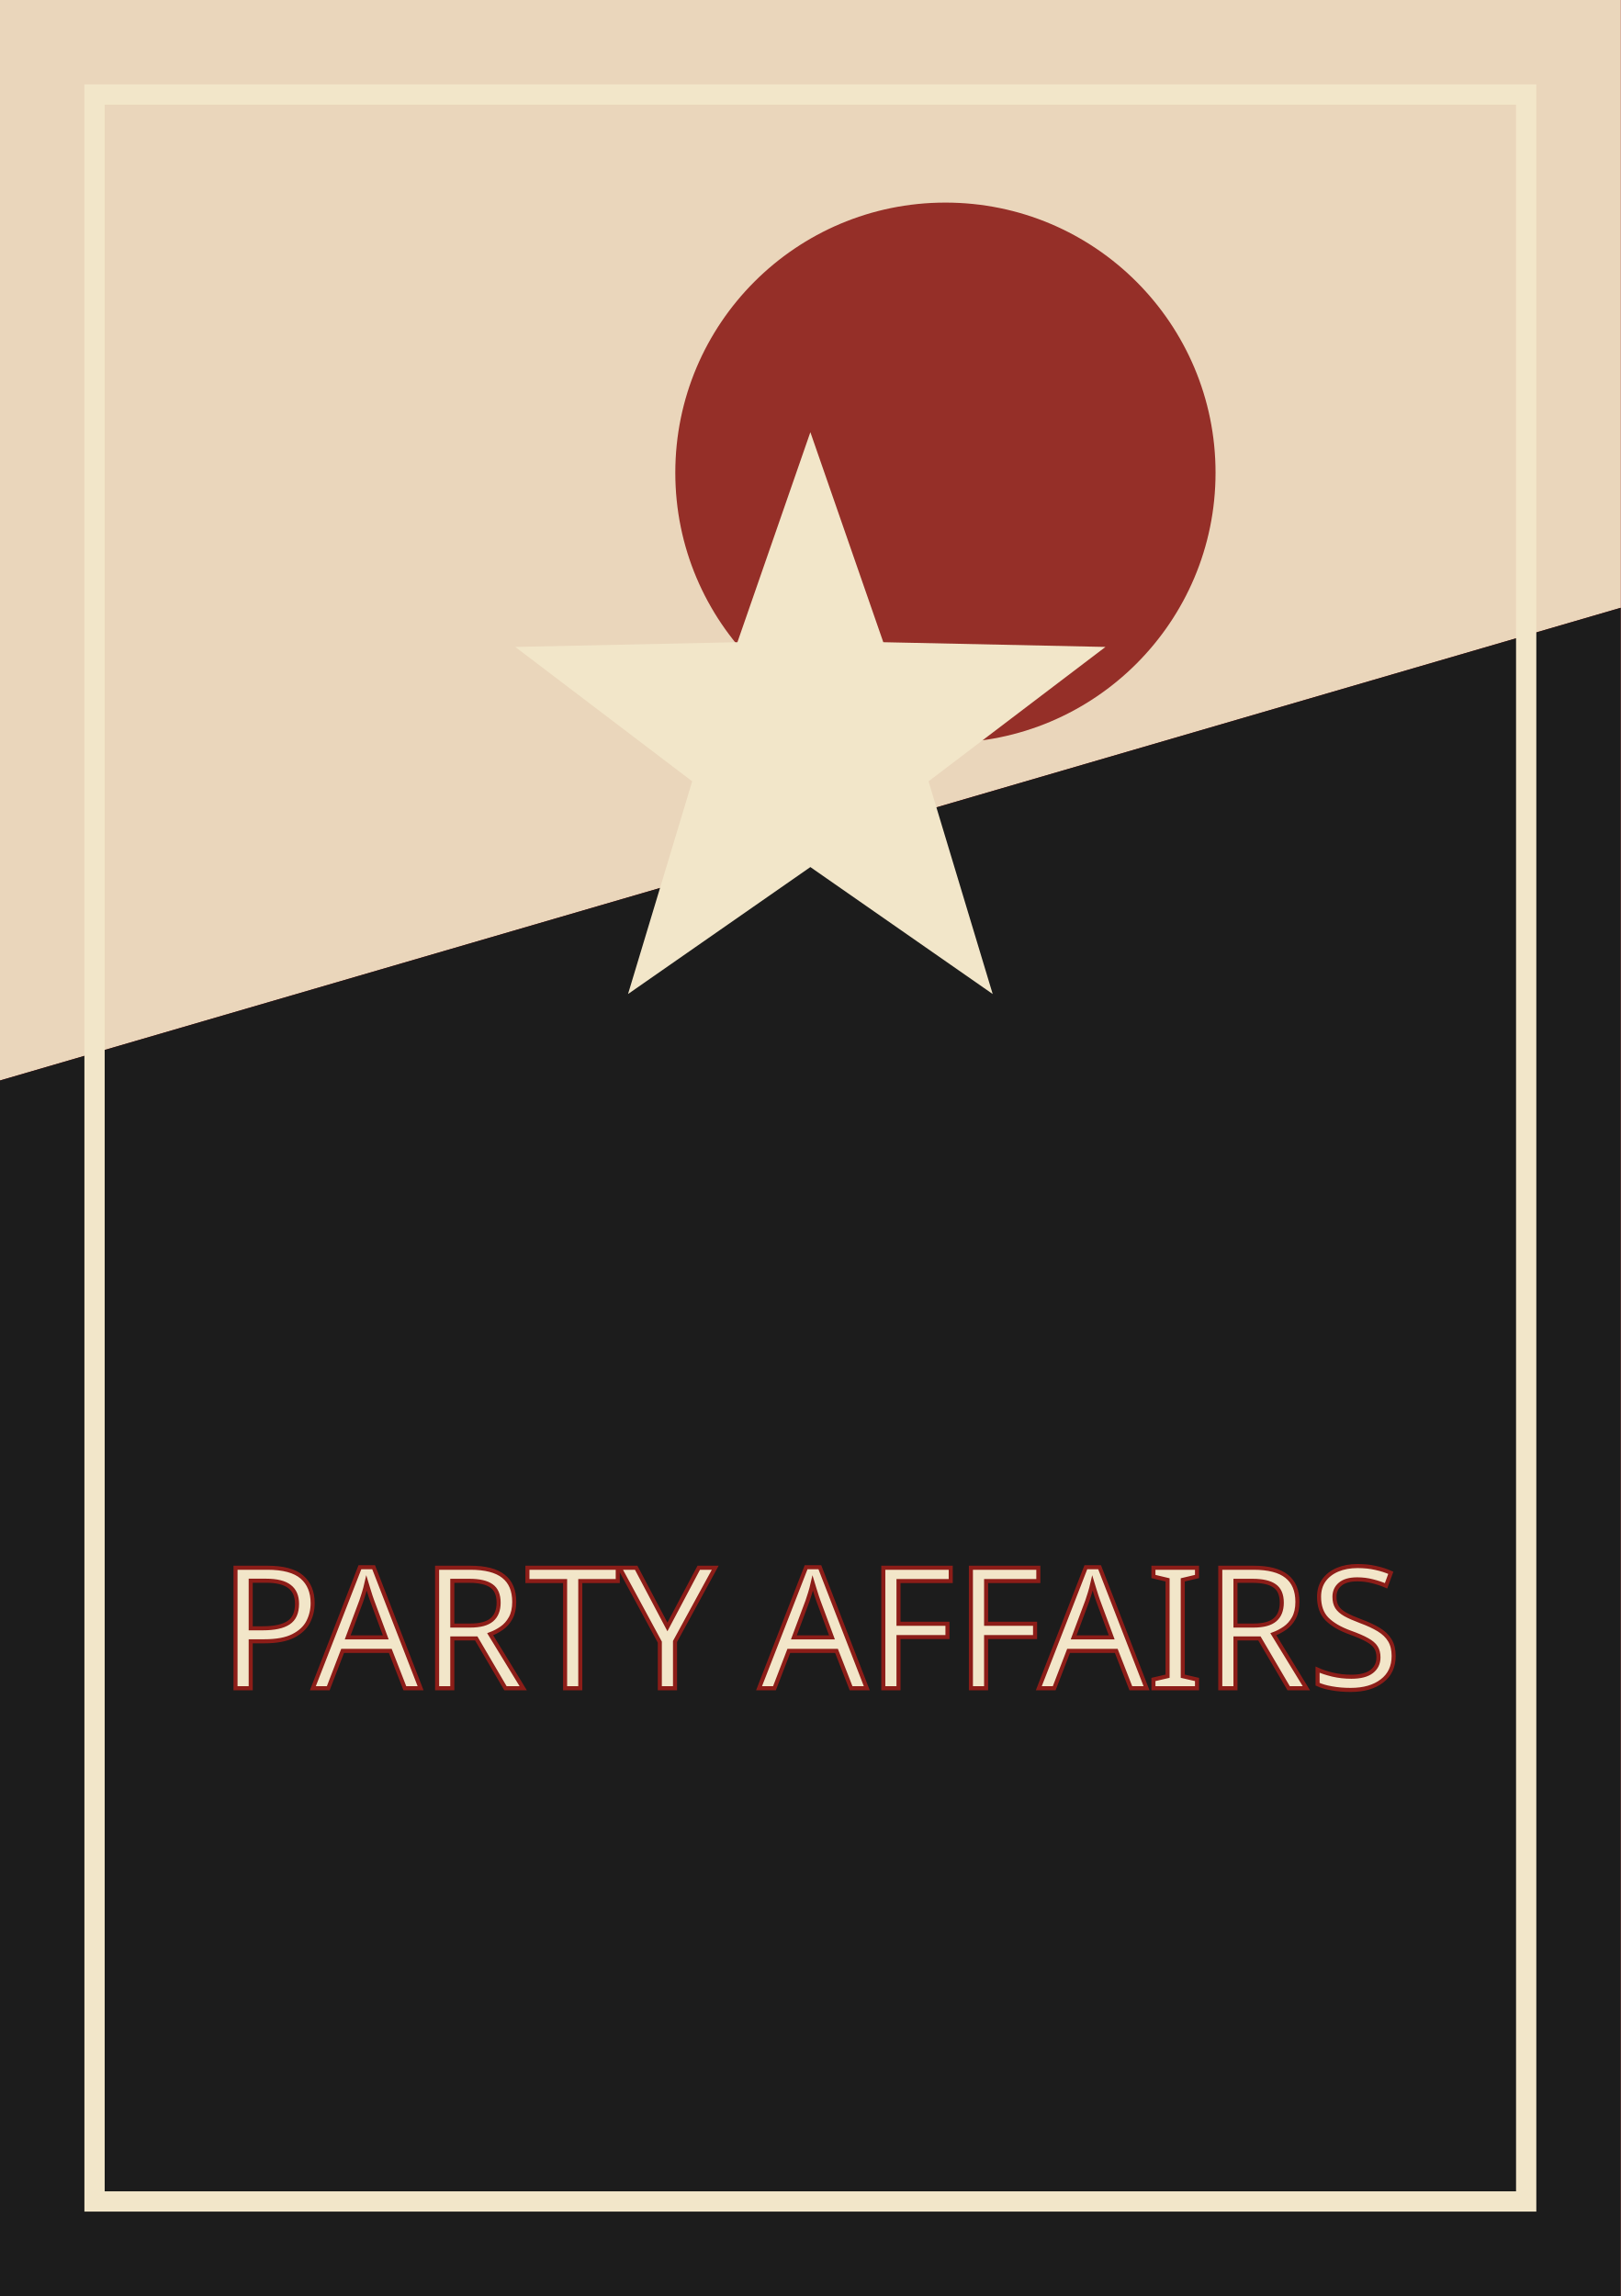
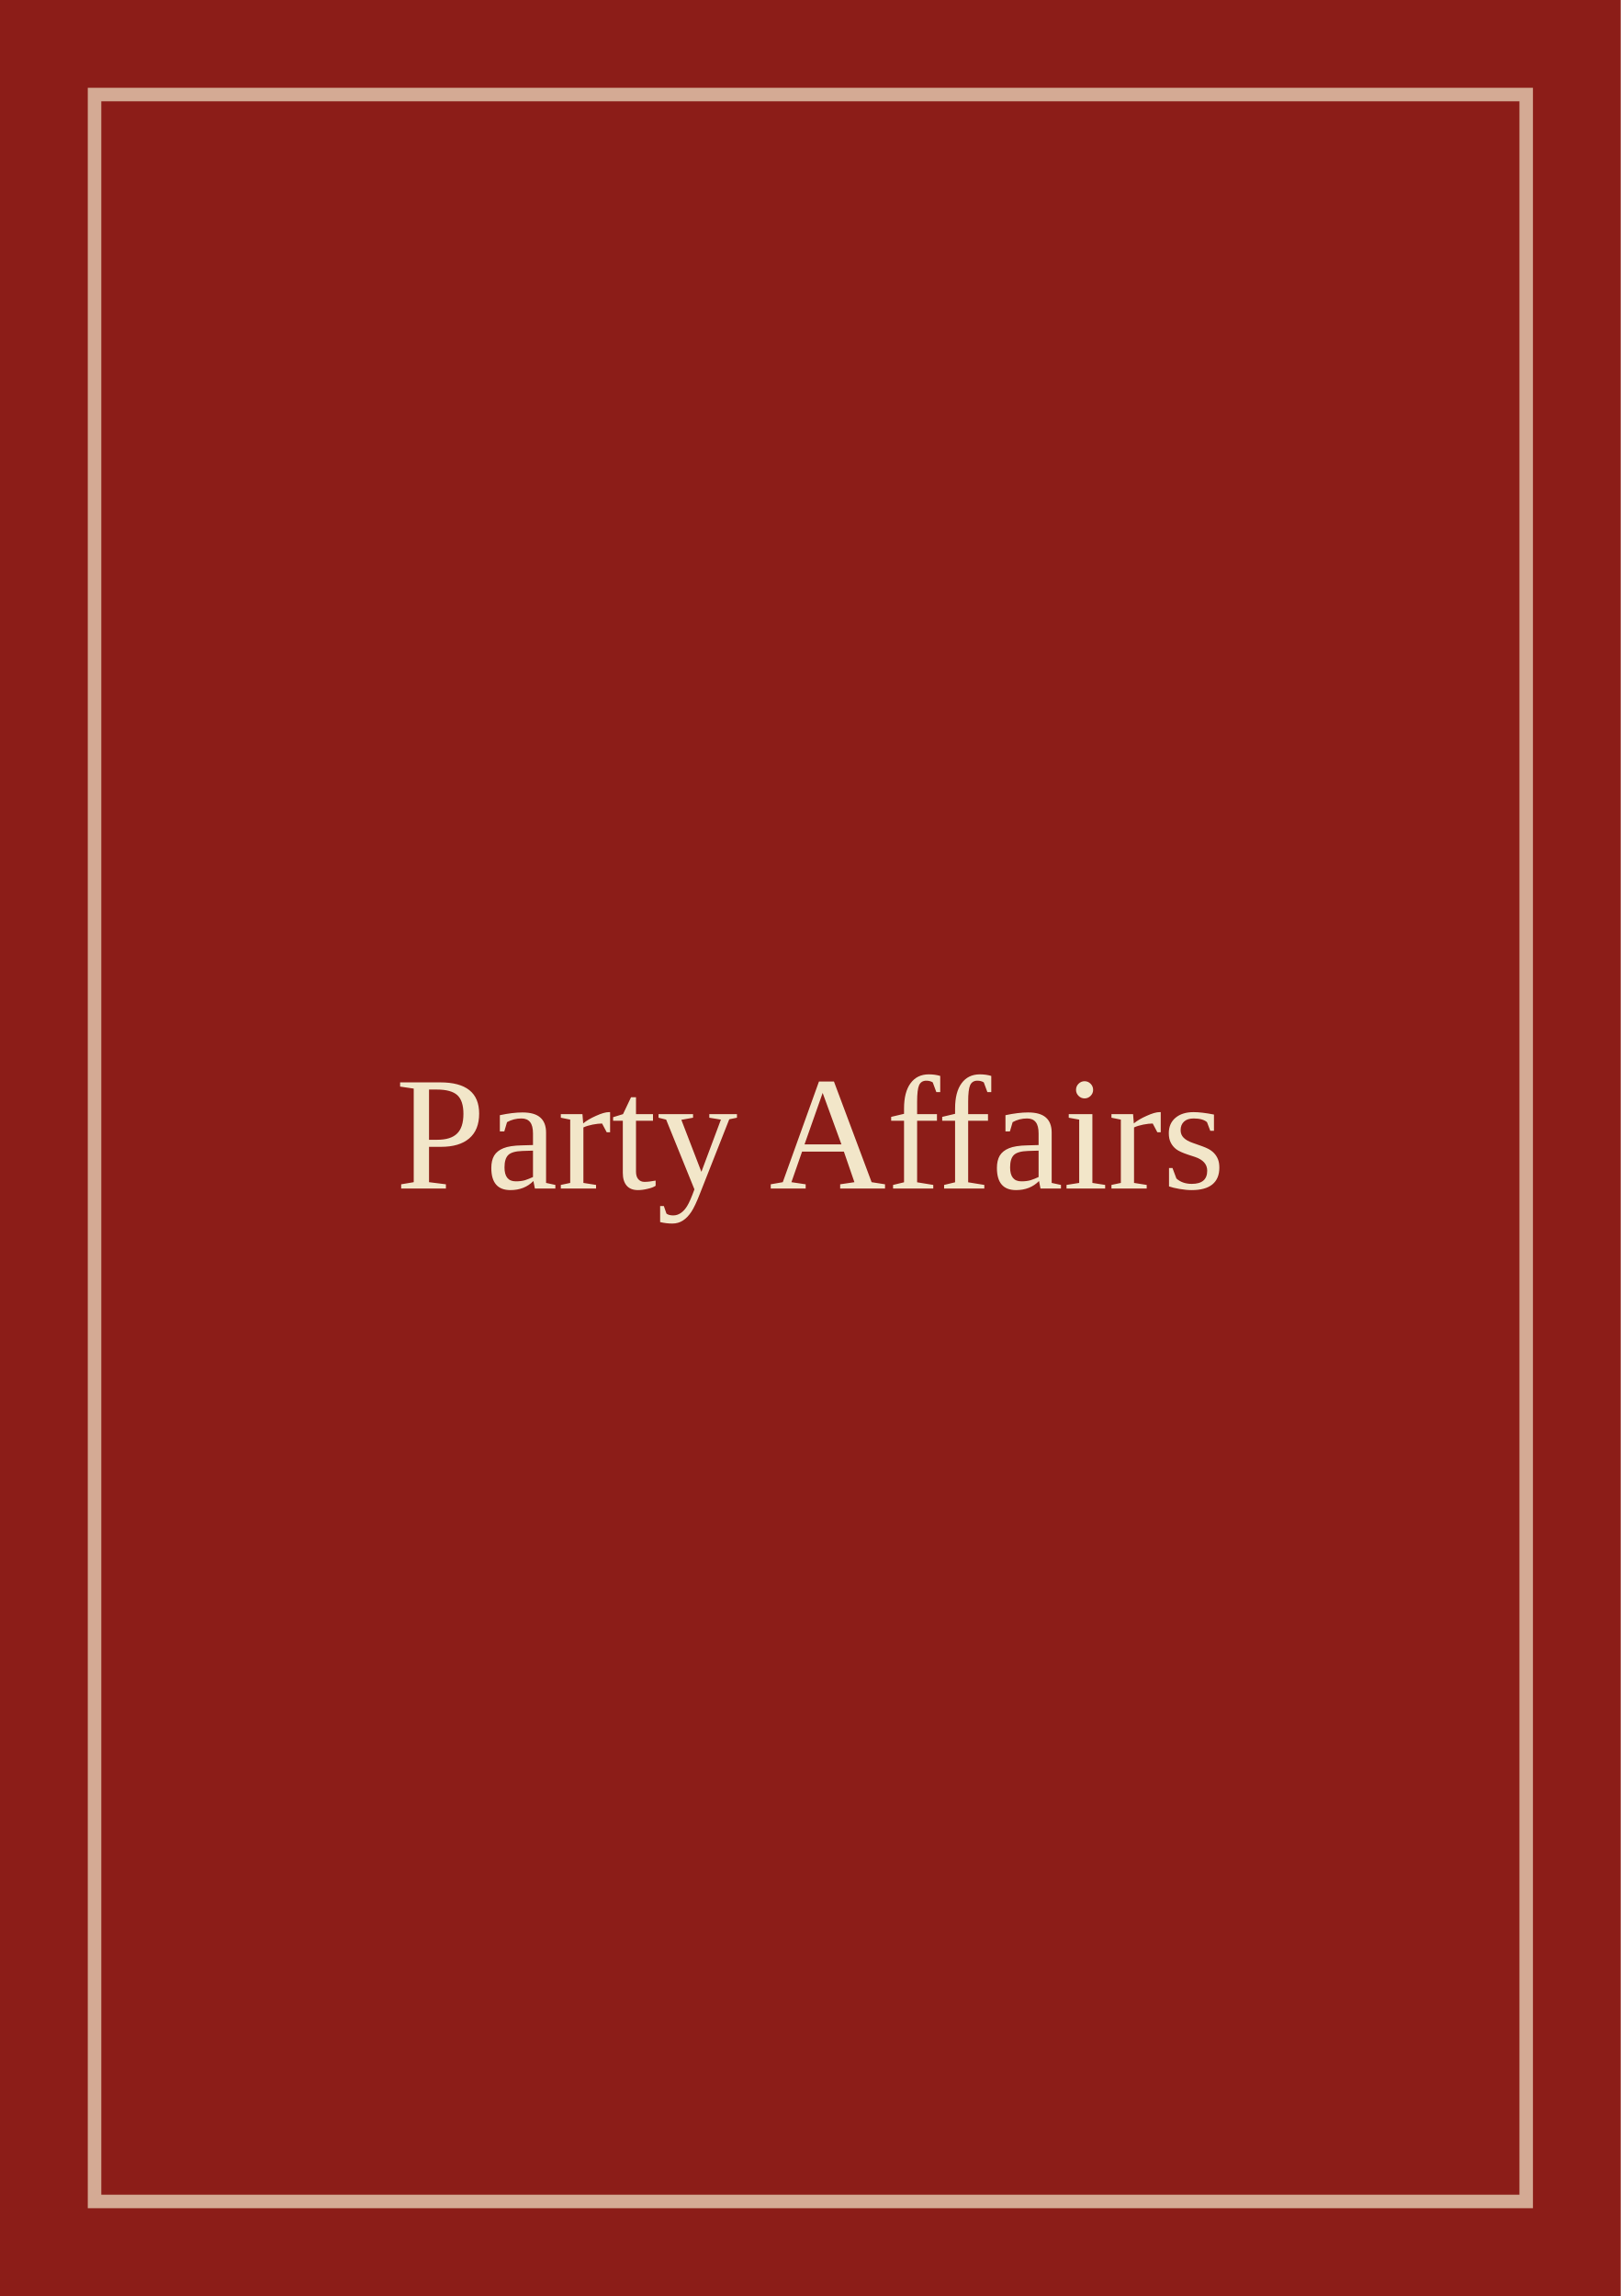
<svg xmlns="http://www.w3.org/2000/svg" width="240" height="340" viewBox="0 0 240 340">
  <rect width="240" height="340" fill="#8c1d18" />
-   <polygon points="0,0 240,0 240,90 0,160" fill="#f2e6c9" opacity="0.92" />
-   <polygon points="0,160 240,90 240,340 0,340" fill="#1c1c1c" />
-   <circle cx="140" cy="70" r="40" fill="#8c1d18" opacity="0.9" />
-   <polygon points="120.0,64.0 130.8,95.1 163.7,95.8 137.5,115.7 147.0,147.2 120.0,128.4 93.0,147.2 102.5,115.7 76.3,95.8 109.2,95.1" fill="#f2e6c9" />
-   <rect x="14" y="14" width="212" height="312" fill="none" stroke="#f2e6c9" stroke-width="3" />
-   <text x="120" y="250" text-anchor="middle" font-family="Impact, 'Arial Black', sans-serif" font-size="25" fill="#f2e6c9" stroke="#8c1d18" stroke-width="0.6">PARTY AFFAIRS</text>
+   <rect x="14" y="14" width="212" height="312" fill="none" stroke="#f2e6c9" stroke-width="2" opacity="0.7" />
+   <text x="120" y="176" text-anchor="middle" font-family="Georgia, 'Times New Roman', serif" font-size="24" fill="#f2e6c9">Party Affairs</text>
</svg>
